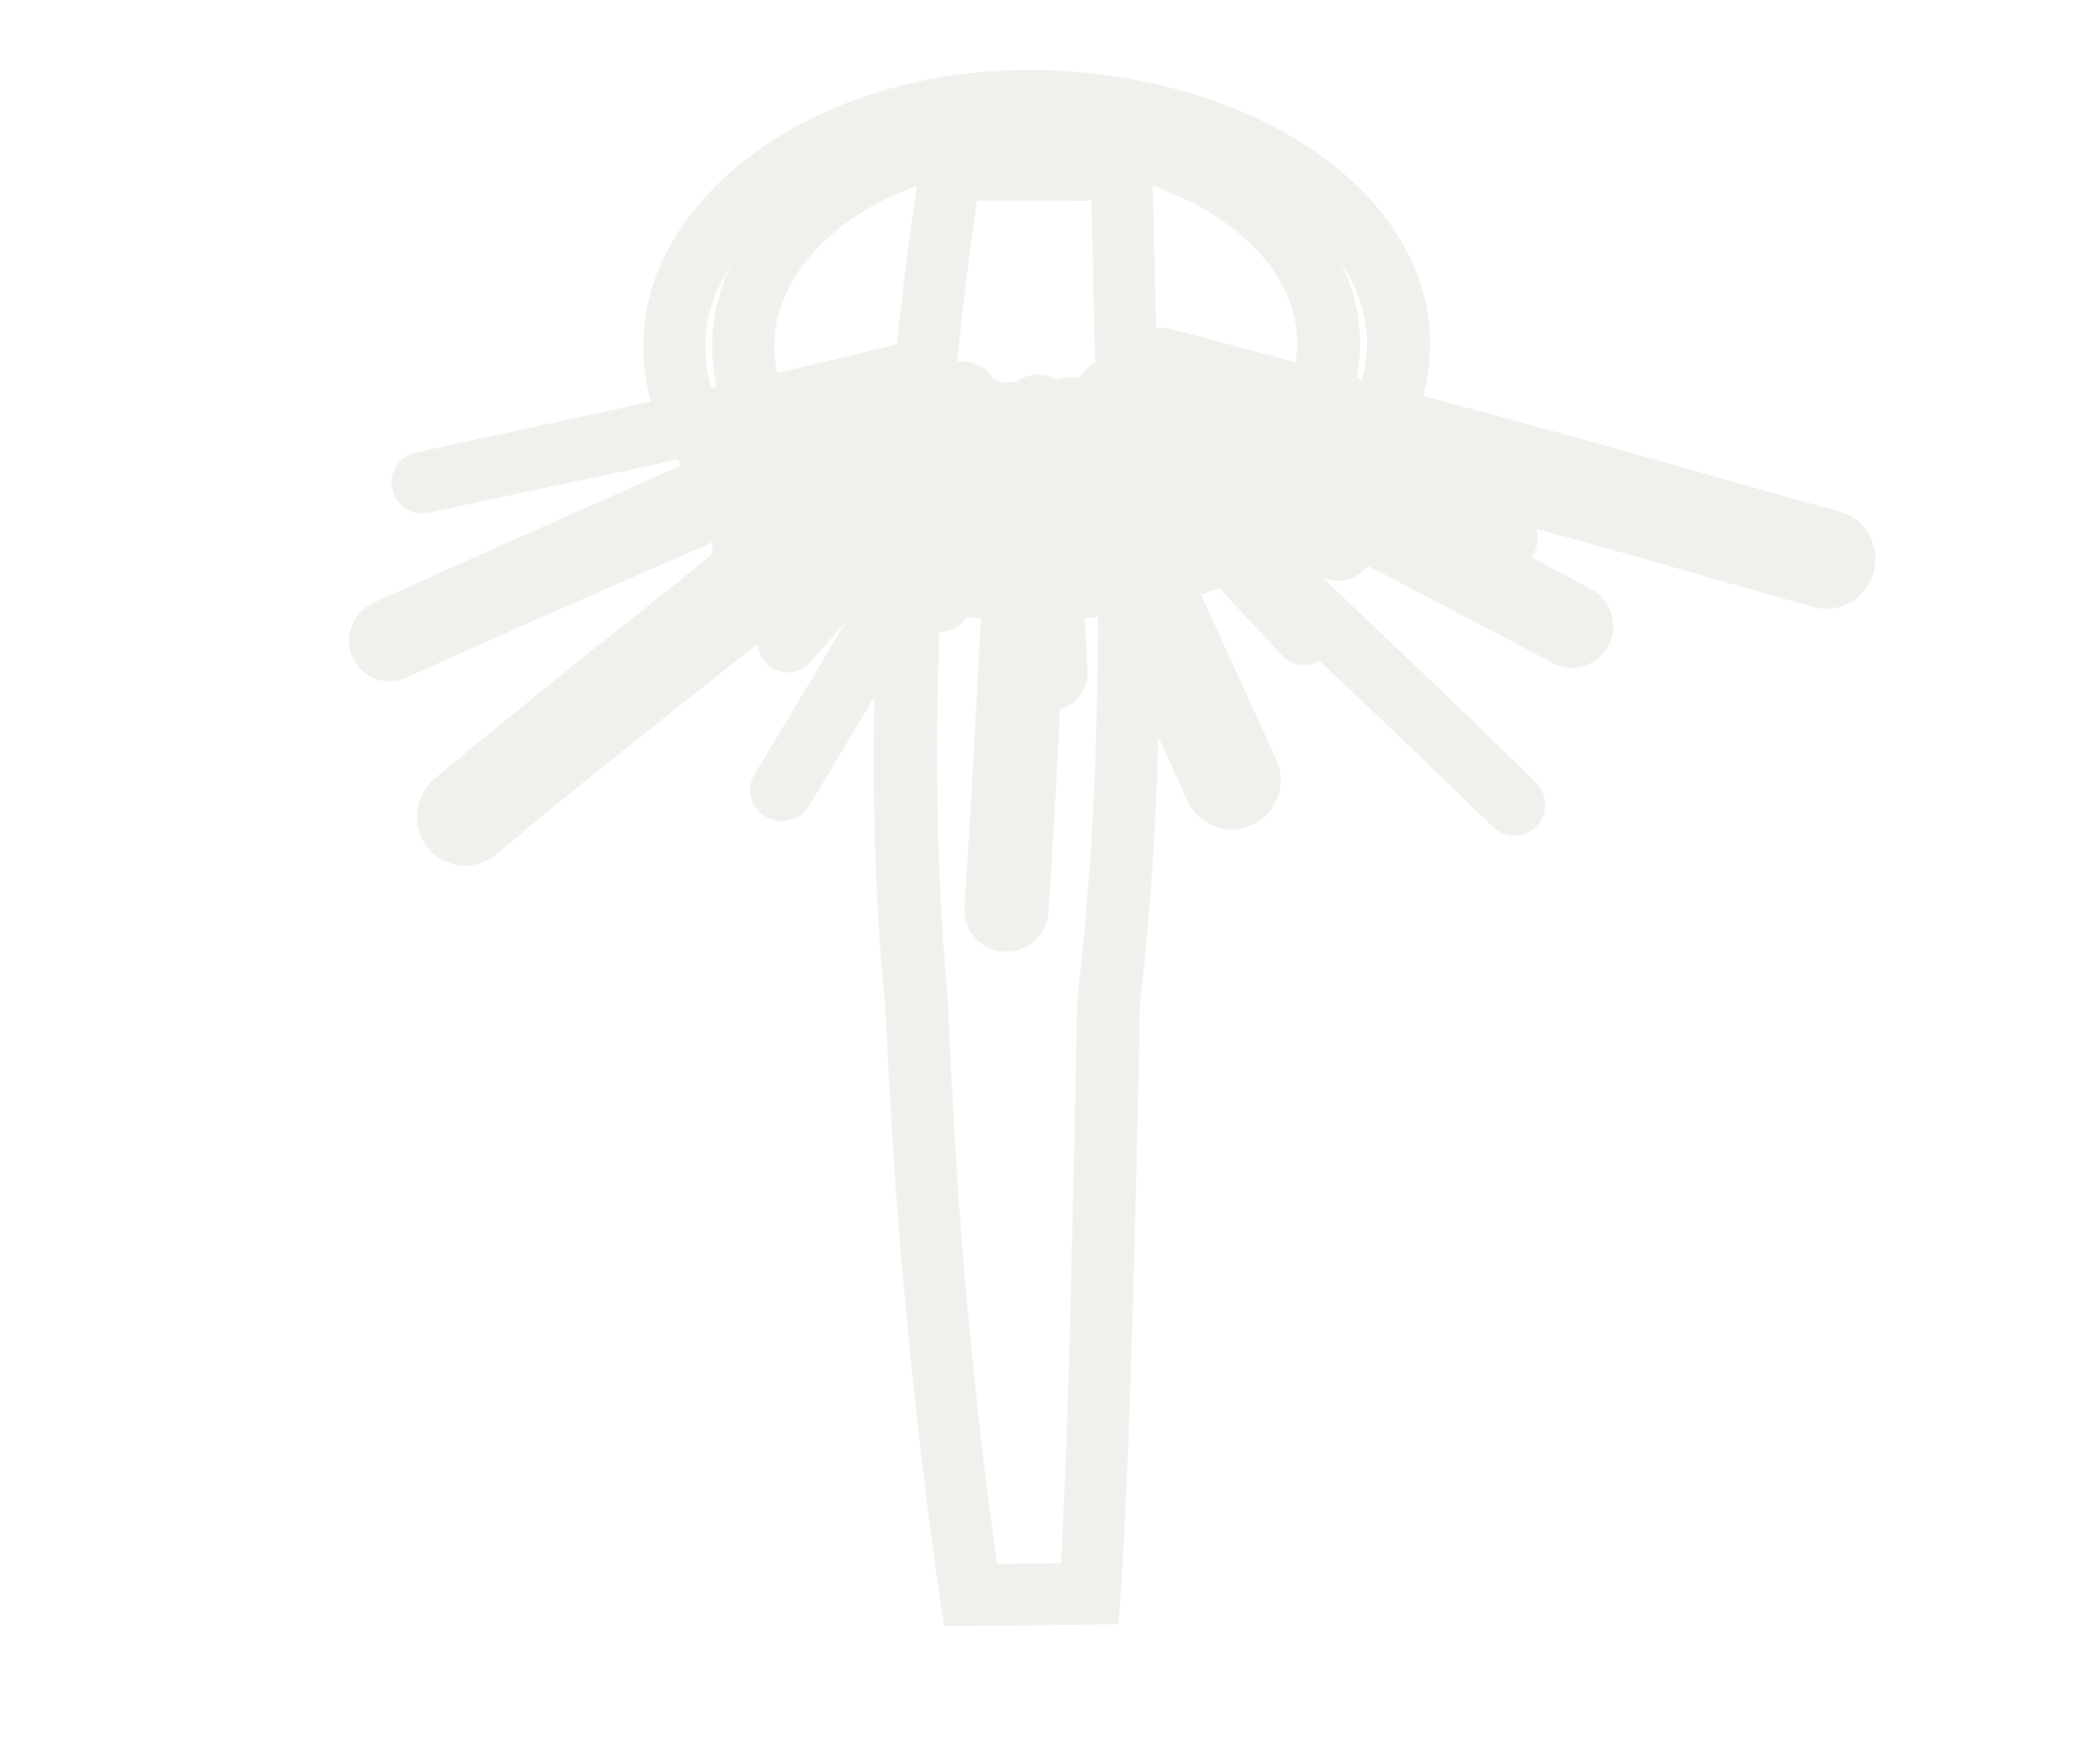
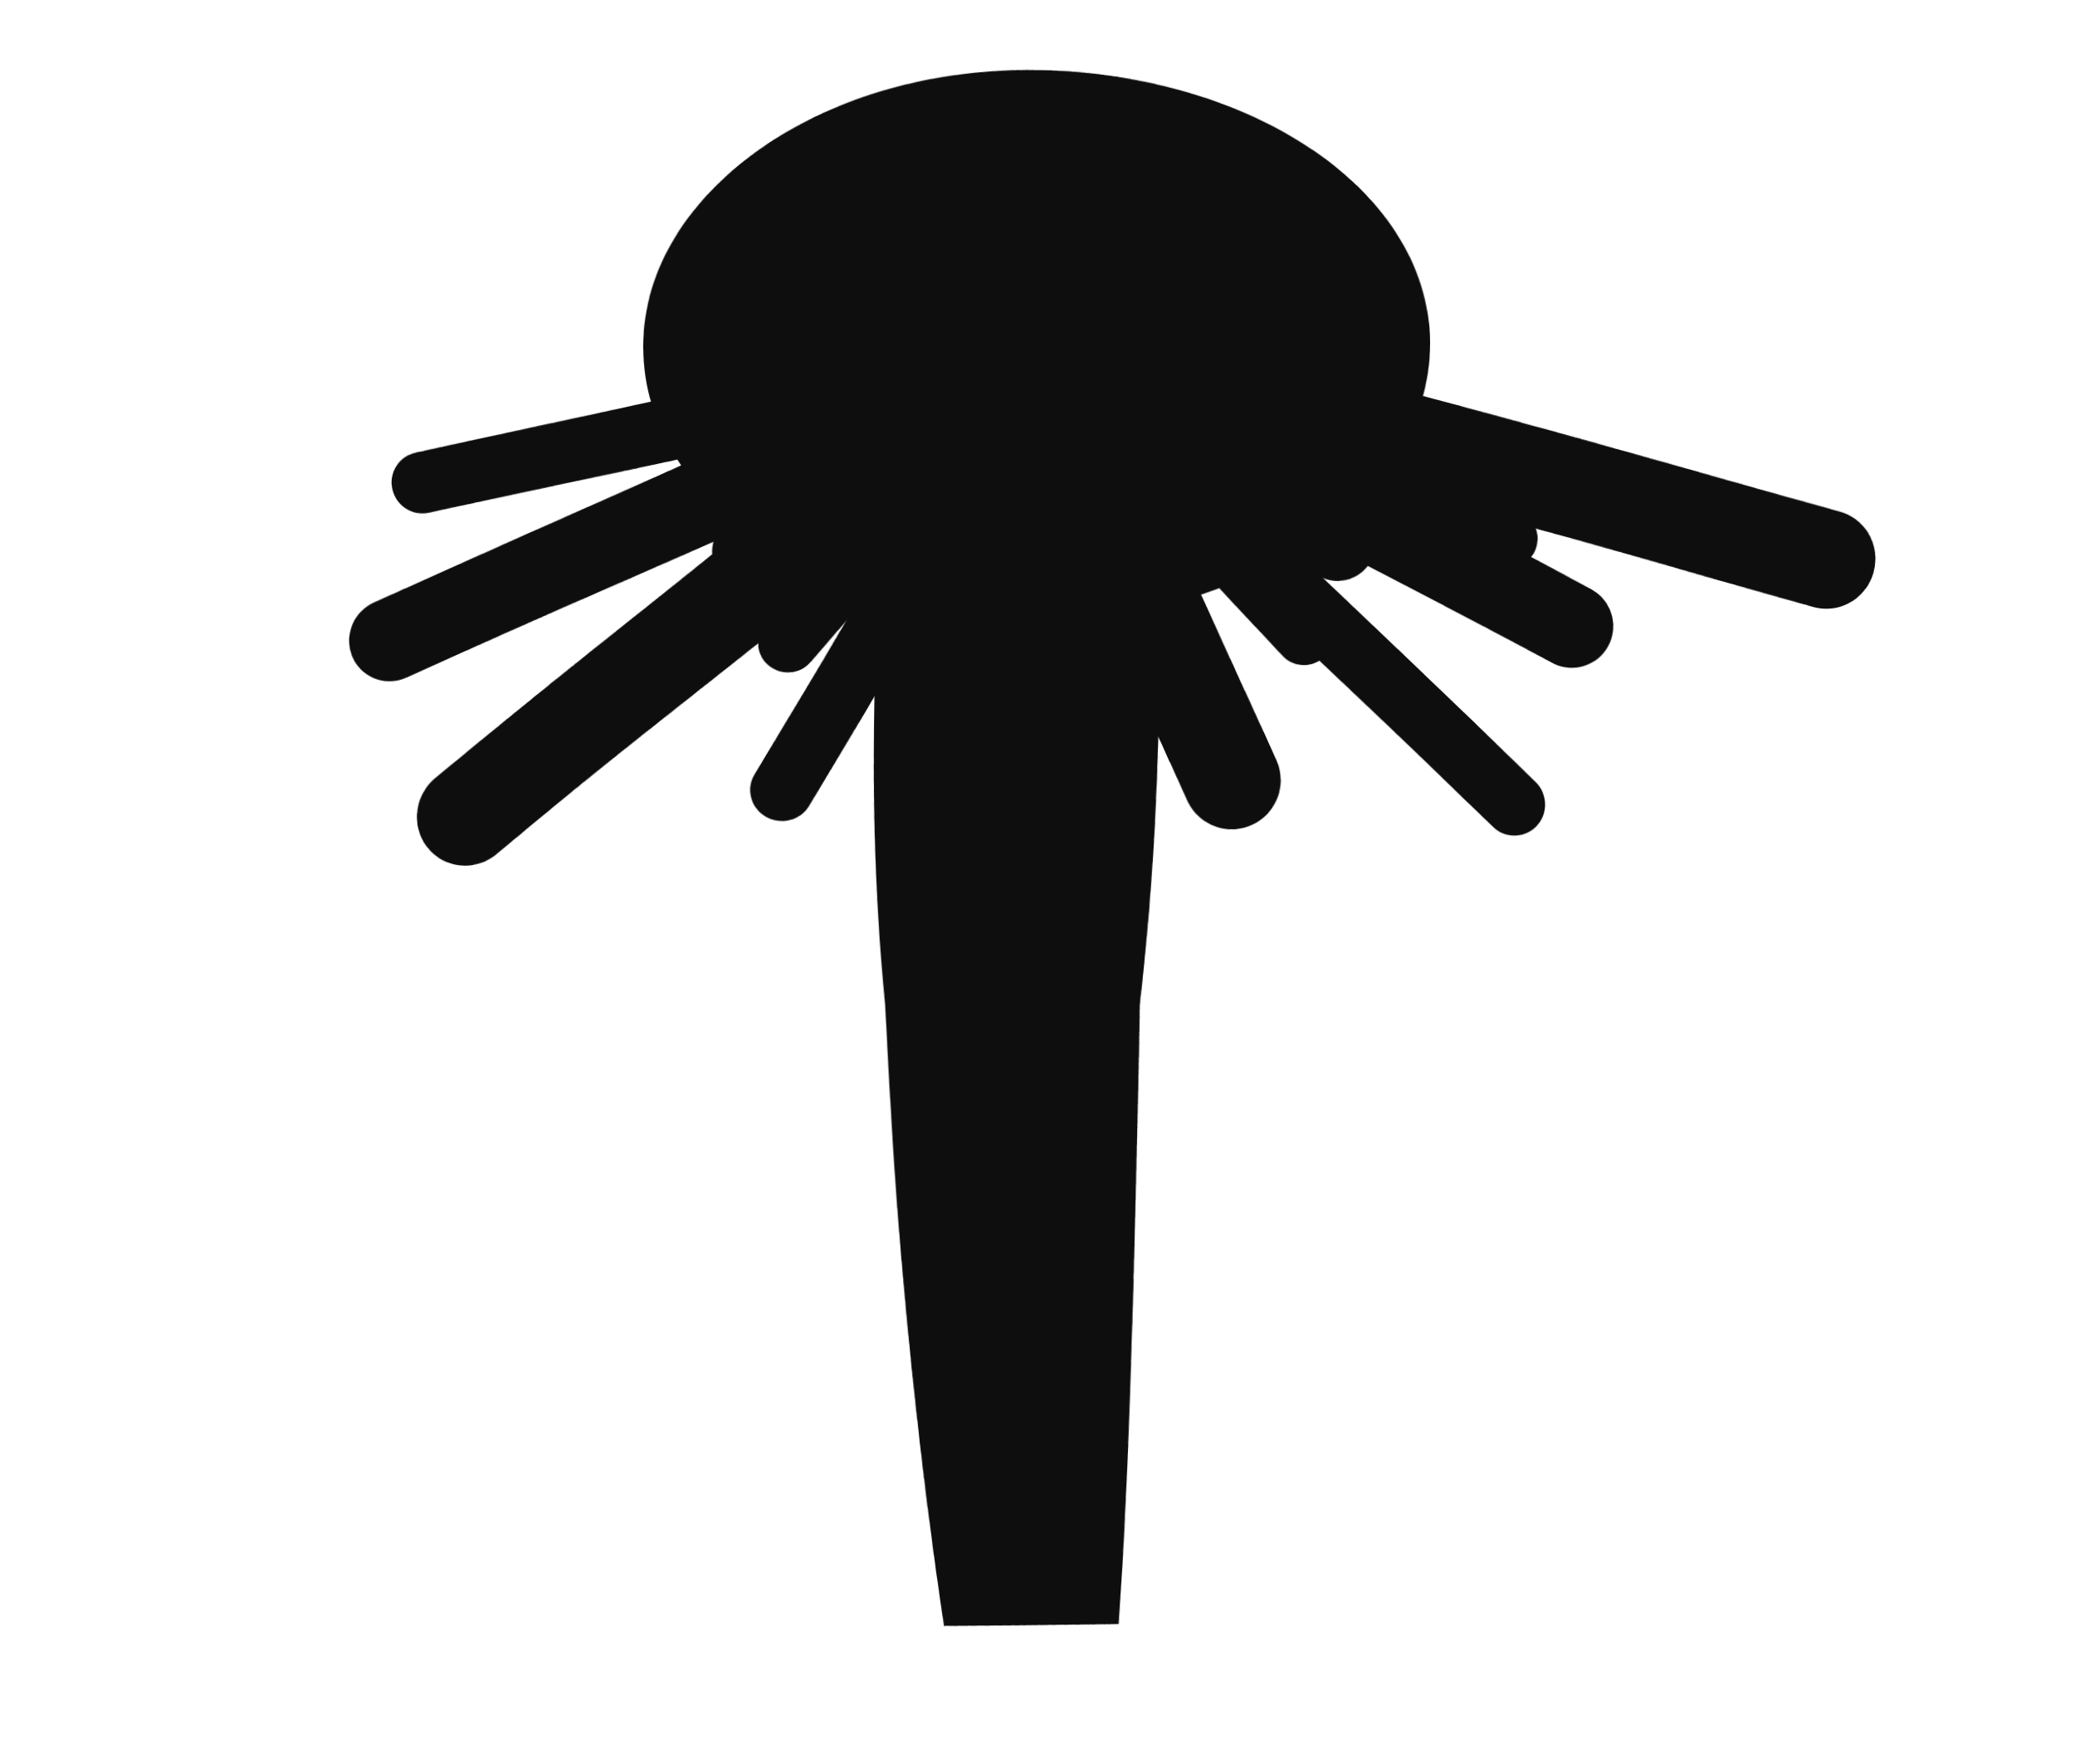
<svg xmlns="http://www.w3.org/2000/svg" viewBox="0 0 120 102" width="120" height="102">
  <defs>
    <filter id="ink" x="-40%" y="-40%" width="180%" height="180%">
      <feTurbulence type="fractalNoise" baseFrequency="0.03" numOctaves="1" seed="7" result="n" />
      <feDisplacementMap in="SourceGraphic" in2="n" scale="1.0" xChannelSelector="R" yChannelSelector="G" />
    </filter>
  </defs>
  <g filter="url(#ink)">
-     <path d="M52.5 21.7 L24.3 27.9" stroke="#eef1ec" stroke-width="3.6" stroke-linecap="round" />
-     <path d="M53.6 23.0 L22.5 37.1" stroke="#eef1ec" stroke-width="4.8" stroke-linecap="round" />
-     <path d="M55.3 24.0 L27.1 47.3" stroke="#eef1ec" stroke-width="5.7" stroke-linecap="round" />
-     <path d="M57.4 24.7 L45.3 45.7" stroke="#eef1ec" stroke-width="3.6" stroke-linecap="round" />
-     <path d="M59.7 25.0 L58.1 52.6" stroke="#eef1ec" stroke-width="4.8" stroke-linecap="round" />
-     <path d="M62.1 24.8 L71.1 45.1" stroke="#eef1ec" stroke-width="5.7" stroke-linecap="round" />
-     <path d="M64.2 24.2 L87.6 46.6" stroke="#eef1ec" stroke-width="3.6" stroke-linecap="round" />
-     <path d="M66.0 23.3 L90.9 36.3" stroke="#eef1ec" stroke-width="4.8" stroke-linecap="round" />
-     <path d="M67.3 22.0 L105.7 32.3" stroke="#eef1ec" stroke-width="5.7" stroke-linecap="round" />
-     <ellipse cx="60.0" cy="20.0" rx="21" ry="14" fill="none" stroke="#eef1ec" stroke-width="3.6" />
-     <path d="M55.7 23.2 L43.4 31.8" stroke="#eef1ec" stroke-width="4.4" stroke-linecap="round" />
-     <path d="M57.0 23.6 L45.6 37.1" stroke="#eef1ec" stroke-width="3.4" stroke-linecap="round" />
-     <path d="M58.5 23.9 L54.4 34.7" stroke="#eef1ec" stroke-width="3.4" stroke-linecap="round" />
-     <path d="M60.1 24.0 L60.6 38.8" stroke="#eef1ec" stroke-width="4.4" stroke-linecap="round" />
-     <path d="M61.7 23.9 L66.5 34.6" stroke="#eef1ec" stroke-width="3.4" stroke-linecap="round" />
-     <path d="M63.2 23.6 L75.4 36.8" stroke="#eef1ec" stroke-width="3.4" stroke-linecap="round" />
-     <path d="M64.5 23.1 L77.4 31.5" stroke="#eef1ec" stroke-width="4.4" stroke-linecap="round" />
-     <path d="M65.6 22.4 L87.2 31.3" stroke="#eef1ec" stroke-width="3.4" stroke-linecap="round" />
-     <path d="M66.4 21.6 L84.7 26.1" stroke="#eef1ec" stroke-width="3.4" stroke-linecap="round" />
-     <ellipse cx="60.0" cy="20.0" rx="17" ry="12" fill="none" stroke="#eef1ec" stroke-width="3.6" />
-     <path d="M55 10 Q51 38 53 58 Q54 78 56 92 L63 92 Q64 78 64 58 Q66 38 65 10 Z" fill="none" stroke="#eef1ec" stroke-width="3.6" />
+     <path d="M52.5 21.7 L24.3 27.9" stroke="#0e0e0e" stroke-width="3.6" stroke-linecap="round" />
+     <path d="M53.6 23.0 L22.5 37.1" stroke="#0e0e0e" stroke-width="4.8" stroke-linecap="round" />
+     <path d="M55.3 24.0 L27.1 47.3" stroke="#0e0e0e" stroke-width="5.7" stroke-linecap="round" />
+     <path d="M57.4 24.7 L45.3 45.7" stroke="#0e0e0e" stroke-width="3.6" stroke-linecap="round" />
+     <path d="M59.7 25.0 L58.1 52.6" stroke="#0e0e0e" stroke-width="4.8" stroke-linecap="round" />
+     <path d="M62.1 24.8 L71.1 45.1" stroke="#0e0e0e" stroke-width="5.7" stroke-linecap="round" />
+     <path d="M64.2 24.2 L87.6 46.6" stroke="#0e0e0e" stroke-width="3.6" stroke-linecap="round" />
+     <path d="M66.0 23.3 L90.9 36.3" stroke="#0e0e0e" stroke-width="4.8" stroke-linecap="round" />
+     <path d="M67.3 22.0 L105.7 32.3" stroke="#0e0e0e" stroke-width="5.7" stroke-linecap="round" />
+     <ellipse cx="60.0" cy="20.0" rx="21" ry="14" fill="#0e0e0e" stroke="#0e0e0e" stroke-width="3.6" />
+     <path d="M55.7 23.2 L43.4 31.8" stroke="#0e0e0e" stroke-width="4.4" stroke-linecap="round" />
+     <path d="M57.0 23.6 L45.6 37.1" stroke="#0e0e0e" stroke-width="3.4" stroke-linecap="round" />
+     <path d="M58.5 23.9 L54.4 34.7" stroke="#0e0e0e" stroke-width="3.4" stroke-linecap="round" />
+     <path d="M60.1 24.0 L60.6 38.8" stroke="#0e0e0e" stroke-width="4.4" stroke-linecap="round" />
+     <path d="M61.7 23.9 L66.5 34.6" stroke="#0e0e0e" stroke-width="3.4" stroke-linecap="round" />
+     <path d="M63.2 23.6 L75.4 36.8" stroke="#0e0e0e" stroke-width="3.4" stroke-linecap="round" />
+     <path d="M64.5 23.1 L77.4 31.5" stroke="#0e0e0e" stroke-width="4.4" stroke-linecap="round" />
+     <path d="M65.6 22.4 L87.2 31.3" stroke="#0e0e0e" stroke-width="3.4" stroke-linecap="round" />
+     <path d="M66.4 21.6 L84.7 26.1" stroke="#0e0e0e" stroke-width="3.4" stroke-linecap="round" />
+     <ellipse cx="60.0" cy="20.0" rx="17" ry="12" fill="#0e0e0e" stroke="#0e0e0e" stroke-width="3.6" />
+     <path d="M55 10 Q51 38 53 58 Q54 78 56 92 L63 92 Q64 78 64 58 Q66 38 65 10 Z" fill="#0e0e0e" stroke="#0e0e0e" stroke-width="3.6" />
  </g>
</svg>
